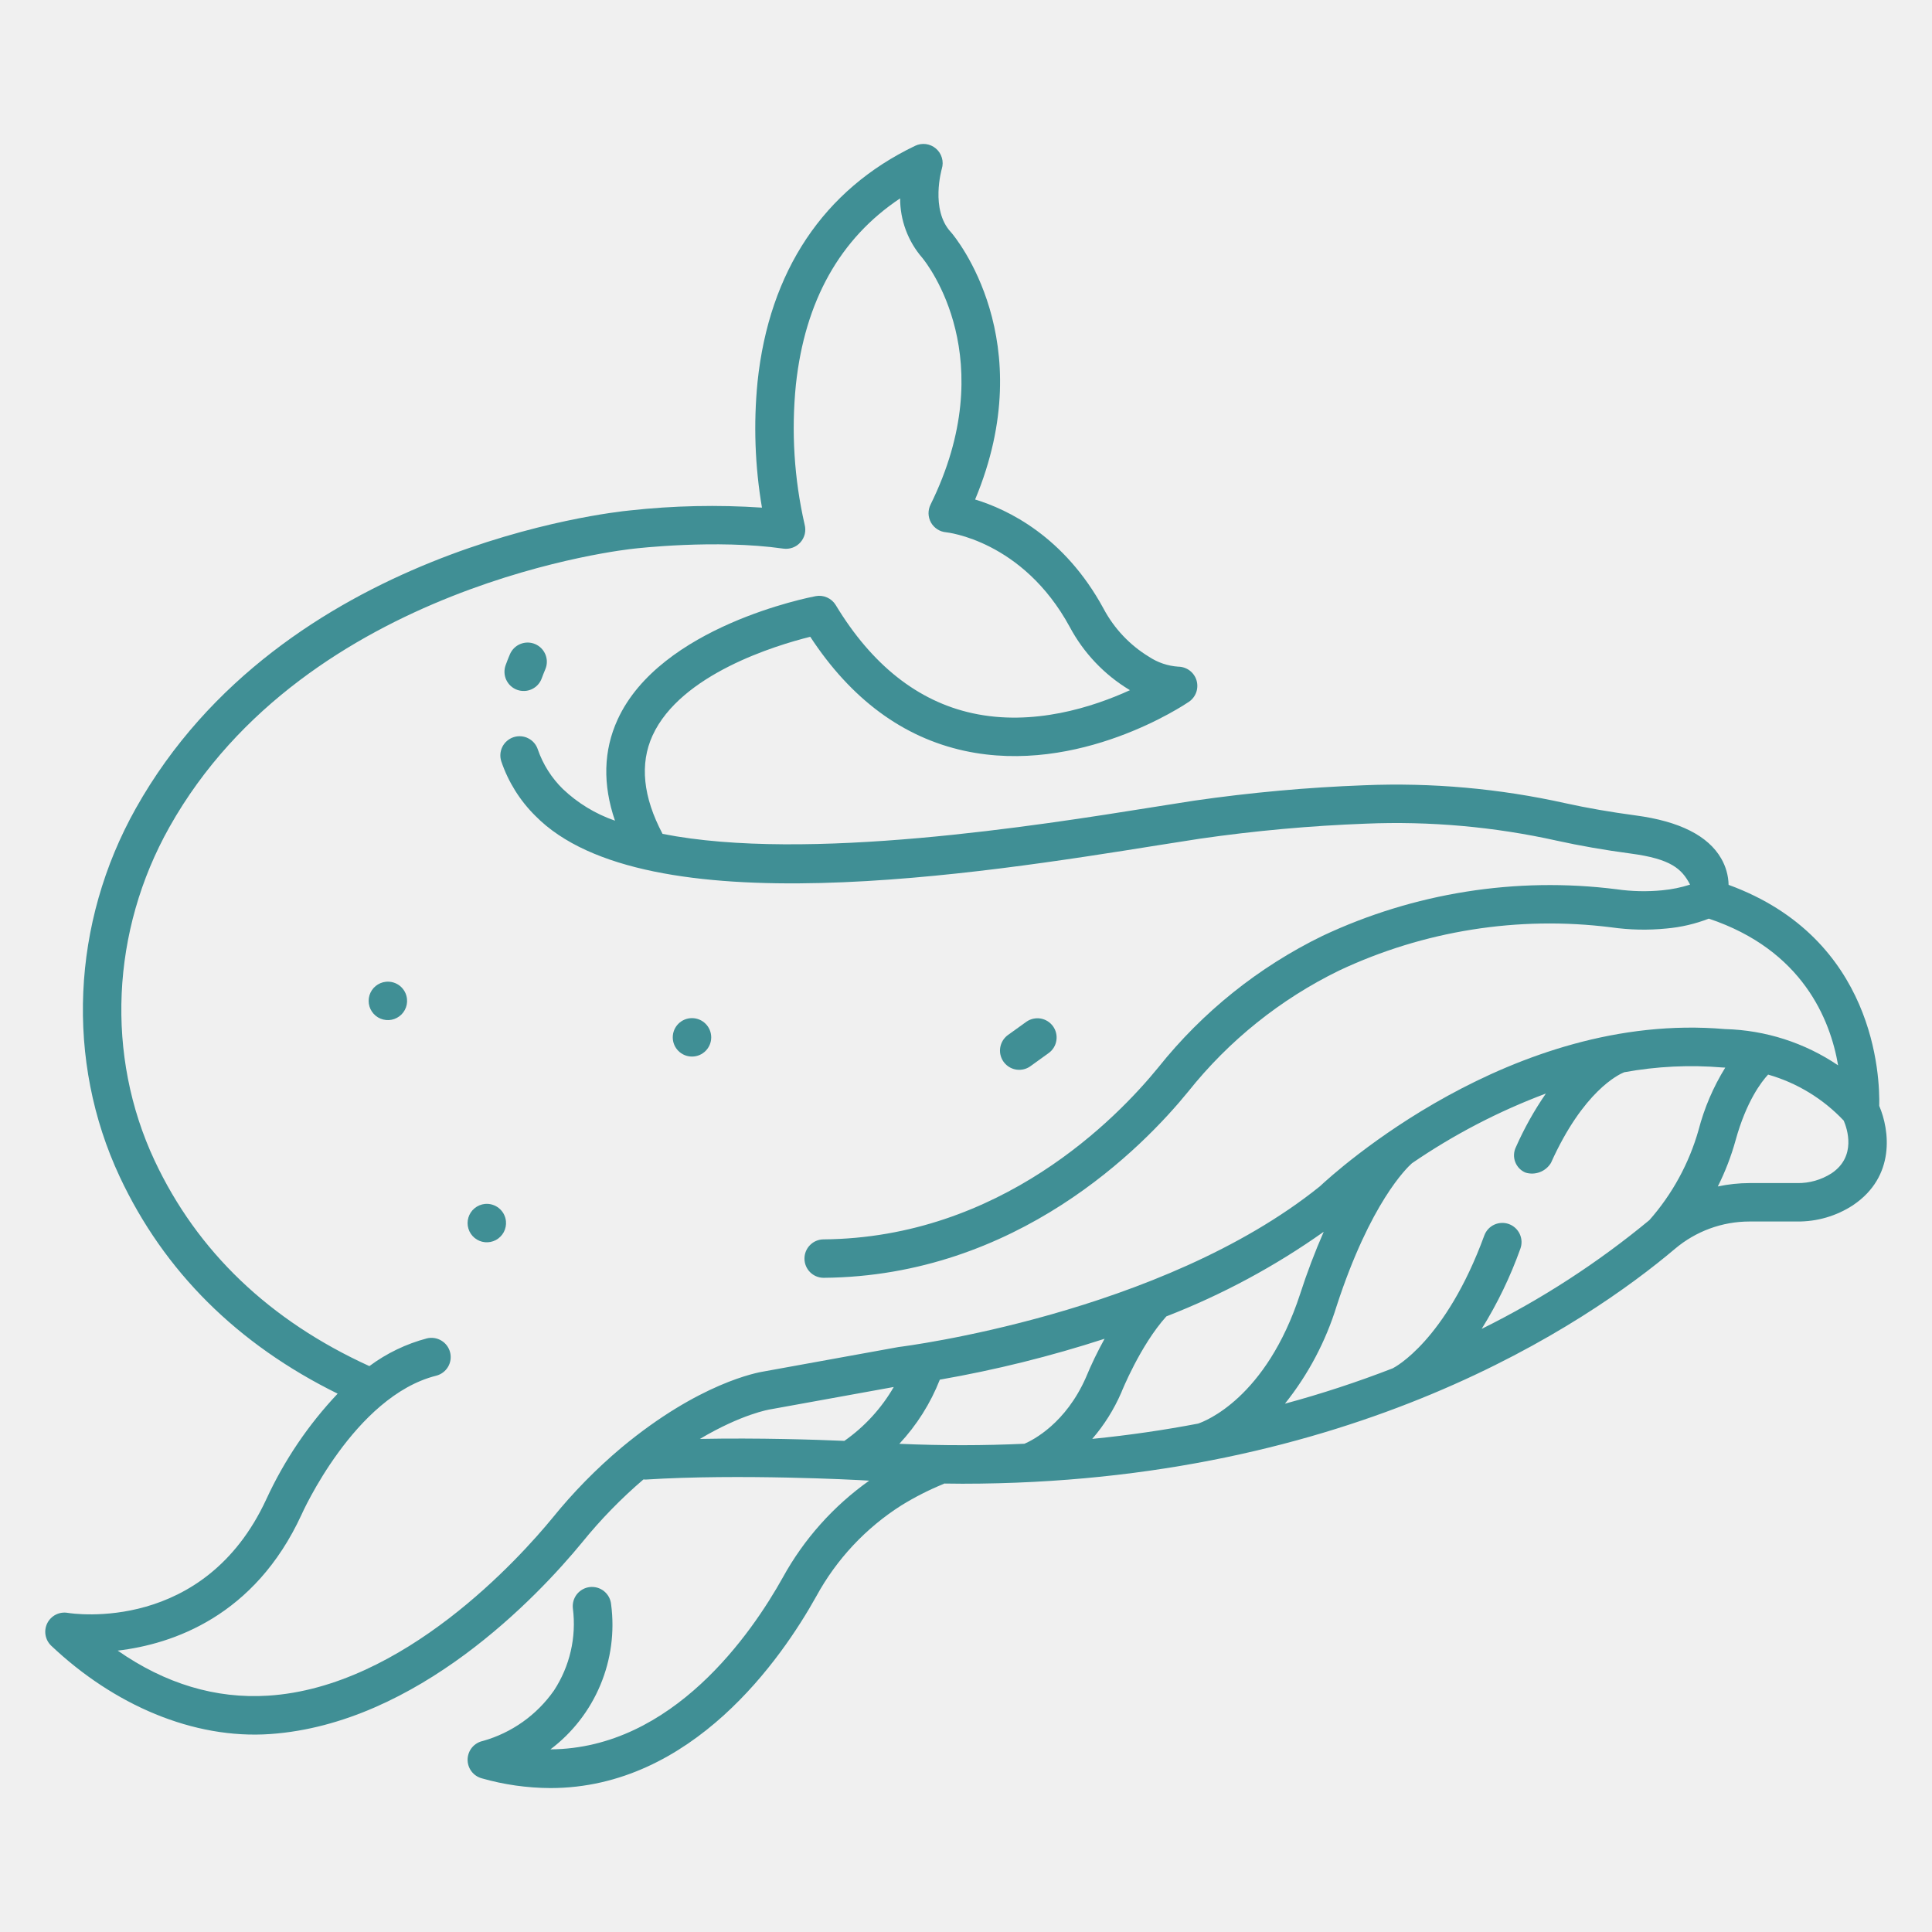
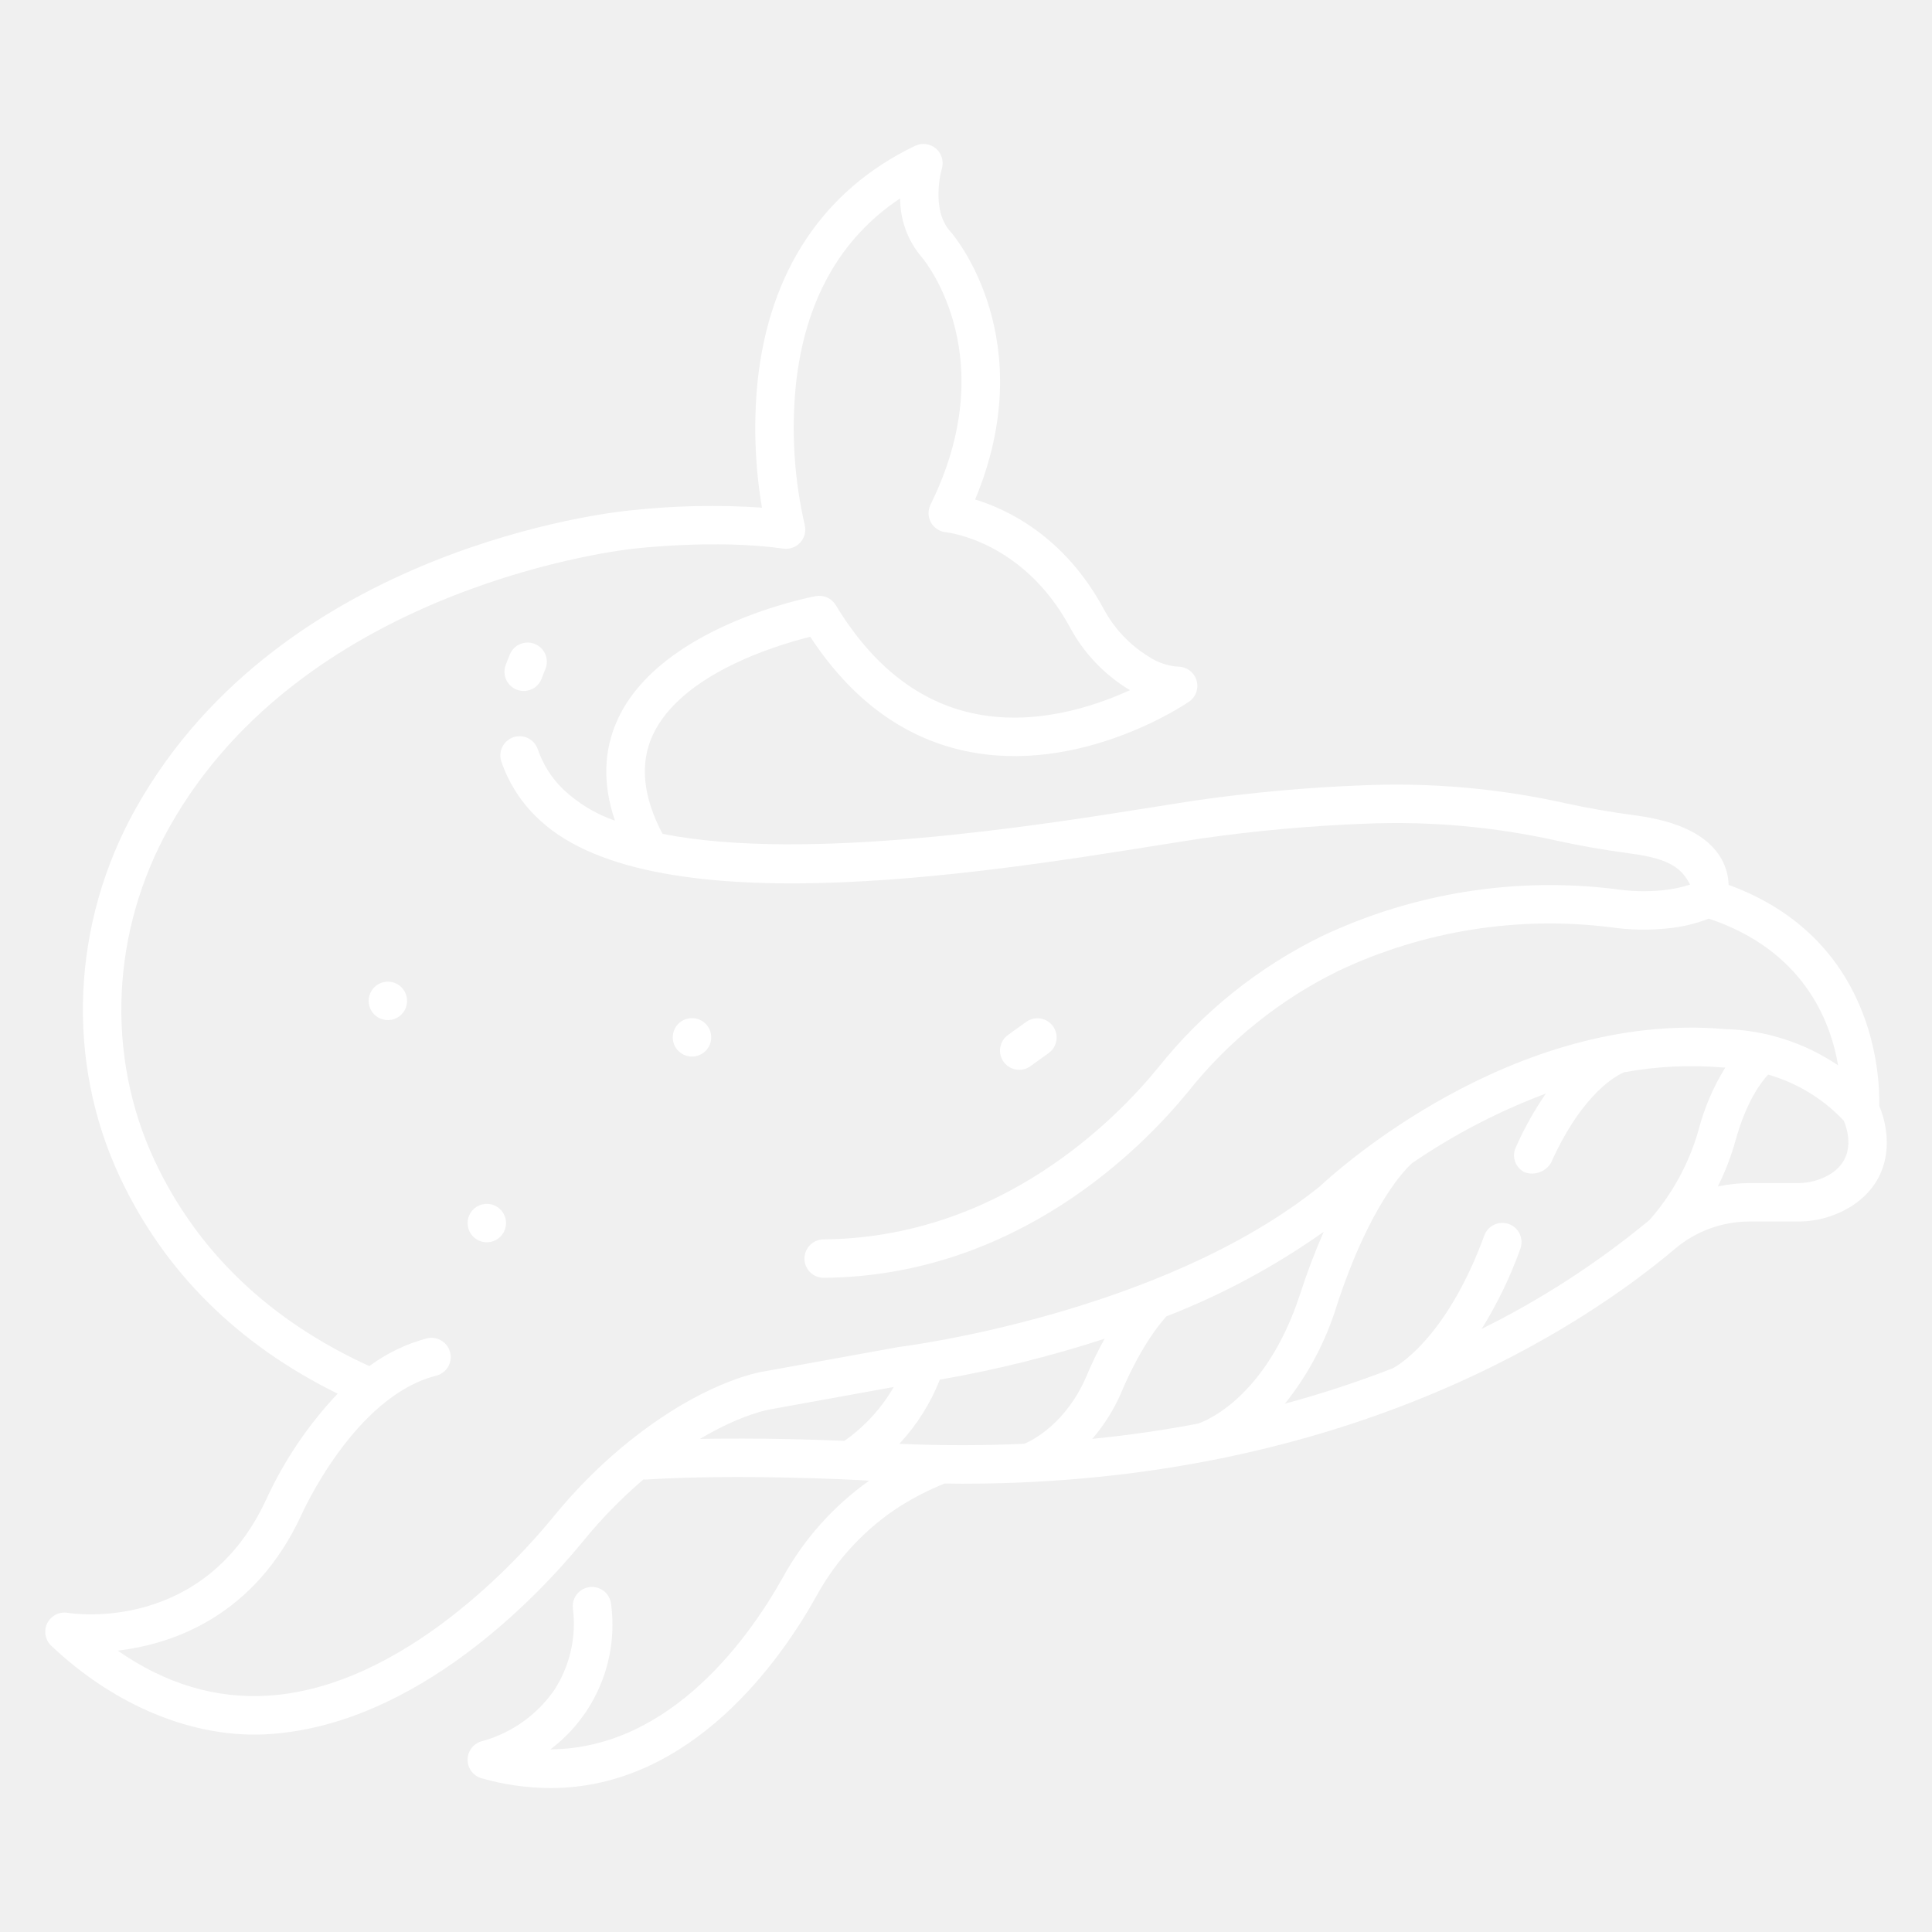
<svg xmlns="http://www.w3.org/2000/svg" width="64" height="64" viewBox="0 0 64 64" fill="none">
-   <path d="M57.262 29.312C57.255 29.005 57.171 28.705 57.017 28.439C56.584 27.685 55.632 27.205 54.188 27.013C53.353 26.901 52.568 26.765 51.854 26.607C49.667 26.12 47.425 25.92 45.186 26.013C43.302 26.083 41.424 26.254 39.558 26.523C39.163 26.583 38.703 26.656 38.194 26.738C34.415 27.341 26.725 28.569 21.948 27.623C21.299 26.398 21.188 25.303 21.616 24.366C22.547 22.331 25.7 21.378 26.841 21.094C28.192 23.158 29.909 24.428 31.949 24.872C35.744 25.696 39.239 23.347 39.386 23.247C39.498 23.17 39.583 23.059 39.628 22.931C39.672 22.803 39.675 22.663 39.635 22.533C39.595 22.403 39.514 22.29 39.405 22.209C39.295 22.128 39.163 22.085 39.027 22.084C38.682 22.06 38.349 21.947 38.061 21.756C37.426 21.37 36.907 20.82 36.557 20.163C35.257 17.767 33.38 16.874 32.302 16.547C34.496 11.291 31.643 7.856 31.514 7.706L31.497 7.687C30.809 6.945 31.196 5.602 31.199 5.59C31.235 5.472 31.236 5.346 31.201 5.227C31.167 5.108 31.099 5.002 31.005 4.922C30.911 4.841 30.796 4.79 30.673 4.773C30.551 4.757 30.426 4.777 30.314 4.831C27.284 6.281 25.479 8.984 25.095 12.646C24.958 14.036 25.007 15.439 25.241 16.816C23.779 16.718 22.311 16.749 20.855 16.91C20.279 16.966 9.351 18.138 4.501 26.775C2.367 30.576 2.167 35.14 3.967 38.983C5.435 42.118 7.863 44.53 11.185 46.167C10.214 47.195 9.417 48.374 8.825 49.658C6.769 54.111 2.425 53.458 2.242 53.428C2.107 53.405 1.969 53.426 1.847 53.488C1.726 53.55 1.627 53.649 1.566 53.771C1.505 53.893 1.485 54.032 1.509 54.166C1.533 54.301 1.599 54.424 1.698 54.518C3.763 56.472 6.398 57.623 8.96 57.442C13.822 57.098 17.802 52.898 19.286 51.091C19.897 50.337 20.576 49.64 21.314 49.009C21.341 49.012 21.369 49.013 21.397 49.012C24.488 48.815 28.451 49.029 28.482 49.031C28.586 49.038 28.689 49.043 28.793 49.049C27.609 49.889 26.63 50.986 25.931 52.257C24.908 54.092 22.288 57.923 18.234 57.95C18.964 57.399 19.534 56.664 19.887 55.82C20.241 54.976 20.364 54.054 20.244 53.147C20.236 53.063 20.211 52.981 20.172 52.906C20.132 52.832 20.078 52.766 20.012 52.712C19.947 52.659 19.871 52.619 19.79 52.595C19.709 52.572 19.624 52.564 19.54 52.573C19.456 52.583 19.374 52.608 19.3 52.65C19.227 52.691 19.162 52.746 19.109 52.812C19.057 52.879 19.019 52.955 18.996 53.036C18.974 53.118 18.967 53.203 18.978 53.287C19.098 54.237 18.876 55.199 18.351 56C17.782 56.813 16.949 57.404 15.994 57.672C15.855 57.702 15.73 57.777 15.638 57.886C15.547 57.995 15.495 58.132 15.49 58.275C15.486 58.417 15.529 58.557 15.613 58.672C15.697 58.786 15.818 58.87 15.955 58.908C16.695 59.12 17.461 59.228 18.231 59.232C22.934 59.232 25.895 54.937 27.043 52.876C27.712 51.651 28.681 50.615 29.86 49.867C30.306 49.592 30.774 49.354 31.259 49.156C31.267 49.153 31.273 49.148 31.28 49.144C31.48 49.147 31.679 49.15 31.876 49.15C44.788 49.15 52.593 43.812 55.488 41.367C56.177 40.785 57.049 40.465 57.951 40.464H59.527C60.188 40.472 60.837 40.283 61.389 39.92C62.793 38.972 62.598 37.443 62.252 36.634C62.276 35.66 62.121 31.088 57.262 29.312ZM18.302 50.283C17.226 51.593 13.369 55.889 8.88 56.171C7.146 56.28 5.477 55.779 3.899 54.679C5.72 54.464 8.434 53.544 9.986 50.18C10.003 50.141 11.738 46.25 14.453 45.571C14.615 45.529 14.755 45.424 14.841 45.28C14.927 45.135 14.952 44.963 14.911 44.8C14.87 44.637 14.767 44.497 14.623 44.41C14.48 44.323 14.307 44.296 14.144 44.335C13.455 44.517 12.807 44.829 12.236 45.254C8.928 43.746 6.532 41.457 5.12 38.443C3.494 34.971 3.678 30.842 5.612 27.399C10.157 19.304 20.878 18.187 20.985 18.177C20.988 18.177 20.991 18.176 20.993 18.175C20.996 18.175 20.999 18.175 21.002 18.175C21.029 18.172 23.715 17.854 25.949 18.174C26.053 18.188 26.16 18.177 26.258 18.141C26.357 18.105 26.445 18.045 26.515 17.966C26.585 17.887 26.634 17.793 26.659 17.691C26.683 17.588 26.682 17.482 26.655 17.38C26.307 15.86 26.209 14.294 26.365 12.742C26.664 9.97 27.824 7.9 29.818 6.571C29.817 7.294 30.077 7.993 30.55 8.539C30.733 8.761 33.199 11.902 30.825 16.717C30.779 16.809 30.757 16.912 30.759 17.015C30.762 17.118 30.79 17.22 30.84 17.31C30.891 17.4 30.963 17.476 31.049 17.532C31.136 17.589 31.235 17.623 31.338 17.632C31.363 17.635 33.876 17.895 35.439 20.772C35.897 21.629 36.579 22.348 37.411 22.851C37.418 22.854 37.425 22.858 37.431 22.863C36.205 23.423 34.224 24.067 32.212 23.626C30.405 23.231 28.882 22.026 27.685 20.044C27.618 19.933 27.519 19.846 27.4 19.793C27.282 19.739 27.15 19.724 27.022 19.748C26.813 19.787 21.875 20.748 20.46 23.834C19.989 24.862 19.961 25.985 20.372 27.186C19.727 26.963 19.137 26.605 18.643 26.134C18.271 25.769 17.988 25.323 17.817 24.83C17.792 24.75 17.75 24.676 17.696 24.612C17.642 24.548 17.575 24.496 17.5 24.458C17.426 24.419 17.344 24.397 17.26 24.39C17.177 24.384 17.093 24.394 17.013 24.42C16.933 24.446 16.859 24.488 16.796 24.543C16.732 24.597 16.68 24.664 16.642 24.739C16.605 24.814 16.582 24.896 16.576 24.98C16.57 25.063 16.581 25.147 16.608 25.227C16.839 25.906 17.225 26.523 17.735 27.027C21.366 30.715 32.444 28.946 38.396 27.995C38.901 27.915 39.356 27.842 39.749 27.783C41.57 27.52 43.403 27.354 45.241 27.285C47.369 27.197 49.5 27.387 51.579 27.85C52.328 28.015 53.149 28.159 54.02 28.275C55.349 28.452 55.712 28.778 55.986 29.304C55.687 29.4 55.379 29.463 55.066 29.492C54.559 29.542 54.048 29.53 53.543 29.457C50.217 29.039 46.84 29.576 43.807 31.003C41.696 32.032 39.84 33.519 38.375 35.354C36.992 37.053 33.142 41.009 27.272 41.056C27.105 41.059 26.946 41.128 26.83 41.248C26.713 41.367 26.648 41.528 26.649 41.695C26.649 41.862 26.716 42.022 26.833 42.141C26.951 42.26 27.11 42.327 27.277 42.329H27.283C33.693 42.278 37.866 37.997 39.363 36.158C40.709 34.469 42.415 33.1 44.357 32.152C47.166 30.829 50.293 30.332 53.373 30.719C53.979 30.805 54.593 30.819 55.203 30.758C55.684 30.716 56.156 30.606 56.607 30.431C59.716 31.472 60.632 33.782 60.89 35.291C59.784 34.543 58.488 34.126 57.153 34.09H57.145C50.075 33.474 44.179 38.87 43.724 39.298C38.462 43.534 29.889 44.606 29.803 44.617C29.791 44.618 29.778 44.62 29.766 44.622L25.326 45.427C25.087 45.463 23.163 45.811 20.588 47.953C19.753 48.655 18.988 49.435 18.302 50.283ZM54.639 40.417C52.932 41.829 51.068 43.039 49.082 44.021C49.603 43.184 50.032 42.294 50.364 41.366C50.422 41.207 50.415 41.032 50.344 40.879C50.273 40.726 50.144 40.607 49.986 40.549C49.907 40.52 49.824 40.507 49.74 40.511C49.657 40.514 49.575 40.534 49.499 40.569C49.345 40.64 49.227 40.769 49.169 40.928C47.889 44.423 46.192 45.298 46.15 45.319C46.144 45.322 46.139 45.325 46.134 45.328C44.966 45.781 43.774 46.172 42.565 46.499C43.335 45.536 43.917 44.436 44.28 43.257C45.393 39.847 46.596 38.691 46.773 38.534C48.153 37.588 49.643 36.812 51.209 36.225C50.823 36.785 50.49 37.38 50.215 38.003C50.178 38.079 50.158 38.161 50.154 38.245C50.15 38.33 50.164 38.414 50.194 38.493C50.224 38.571 50.27 38.643 50.328 38.704C50.387 38.764 50.457 38.812 50.535 38.844C50.691 38.892 50.858 38.886 51.011 38.828C51.163 38.77 51.292 38.663 51.377 38.524C52.446 36.146 53.615 35.595 53.803 35.52C54.878 35.323 55.974 35.27 57.063 35.362C57.086 35.364 57.112 35.365 57.135 35.365H57.152C56.754 36.008 56.455 36.707 56.265 37.44C55.951 38.541 55.396 39.558 54.639 40.417ZM36.183 47.664C36.577 47.207 36.9 46.692 37.141 46.138C37.144 46.131 37.147 46.124 37.15 46.117C37.156 46.1 37.77 44.57 38.637 43.607C40.483 42.89 42.234 41.949 43.85 40.804C43.556 41.476 43.295 42.163 43.07 42.861C41.94 46.327 39.9 47.088 39.687 47.159C38.577 47.37 37.41 47.543 36.183 47.665V47.664ZM23.185 47.666C24.579 46.839 25.487 46.691 25.516 46.687C25.52 46.687 25.524 46.684 25.528 46.684C25.533 46.683 25.539 46.684 25.544 46.682L29.607 45.946C29.198 46.653 28.64 47.262 27.971 47.731C27.037 47.691 25.131 47.627 23.185 47.666V47.666ZM29.792 47.828C30.369 47.21 30.824 46.489 31.133 45.703C32.982 45.381 34.806 44.928 36.591 44.348C36.36 44.765 36.152 45.195 35.97 45.636C35.304 47.145 34.233 47.698 33.937 47.826C32.616 47.887 31.235 47.892 29.792 47.828L29.792 47.828ZM60.676 38.865C60.334 39.085 59.935 39.199 59.528 39.191H57.951C57.599 39.192 57.249 39.23 56.905 39.303C57.15 38.814 57.347 38.303 57.493 37.776C57.851 36.477 58.353 35.831 58.571 35.597C59.528 35.871 60.393 36.398 61.076 37.122C61.188 37.385 61.506 38.304 60.676 38.865L60.676 38.865Z" fill="#408F95" />
-   <path d="M17.131 22.852C17.21 22.88 17.293 22.893 17.377 22.889C17.46 22.886 17.542 22.865 17.618 22.83C17.694 22.794 17.762 22.744 17.818 22.683C17.874 22.621 17.918 22.548 17.946 22.47C17.983 22.369 18.022 22.27 18.064 22.171C18.097 22.094 18.114 22.012 18.115 21.928C18.116 21.845 18.1 21.762 18.069 21.684C18.037 21.607 17.991 21.536 17.933 21.476C17.874 21.416 17.804 21.369 17.727 21.336C17.65 21.303 17.568 21.286 17.484 21.285C17.401 21.285 17.317 21.3 17.24 21.332C17.162 21.363 17.092 21.409 17.032 21.468C16.973 21.526 16.925 21.596 16.892 21.673C16.841 21.793 16.793 21.915 16.749 22.037C16.721 22.115 16.708 22.199 16.712 22.282C16.715 22.366 16.736 22.448 16.771 22.523C16.807 22.599 16.857 22.667 16.918 22.723C16.98 22.78 17.052 22.823 17.131 22.852Z" fill="#408F95" />
-   <path d="M33.763 35.439C33.897 35.439 34.027 35.397 34.135 35.319L34.744 34.88C34.879 34.781 34.969 34.632 34.994 34.466C35.02 34.301 34.98 34.132 34.882 33.996C34.784 33.86 34.636 33.768 34.471 33.74C34.306 33.713 34.137 33.751 34 33.847L33.391 34.285C33.281 34.364 33.2 34.476 33.158 34.604C33.116 34.732 33.115 34.87 33.157 34.998C33.198 35.126 33.279 35.238 33.388 35.317C33.497 35.397 33.629 35.439 33.763 35.439Z" fill="#408F95" />
-   <path d="M22.923 35C23.275 35 23.56 34.715 23.56 34.364C23.56 34.012 23.275 33.727 22.923 33.727C22.571 33.727 22.286 34.012 22.286 34.364C22.286 34.715 22.571 35 22.923 35Z" fill="#408F95" />
-   <path d="M16.063 39.882C15.938 39.895 15.819 39.944 15.722 40.024C15.624 40.104 15.553 40.211 15.517 40.331C15.48 40.452 15.48 40.581 15.517 40.701C15.553 40.822 15.625 40.929 15.722 41.008C15.82 41.088 15.938 41.138 16.064 41.15C16.189 41.162 16.315 41.137 16.426 41.078C16.537 41.018 16.628 40.927 16.688 40.816C16.747 40.705 16.772 40.579 16.76 40.454C16.752 40.37 16.727 40.29 16.688 40.216C16.648 40.142 16.595 40.077 16.53 40.024C16.465 39.971 16.391 39.931 16.311 39.907C16.231 39.882 16.147 39.874 16.063 39.882Z" fill="#408F95" />
-   <path d="M12.786 32.522C12.661 32.534 12.542 32.584 12.444 32.664C12.347 32.743 12.276 32.85 12.239 32.971C12.203 33.092 12.203 33.22 12.239 33.341C12.276 33.461 12.348 33.568 12.445 33.648C12.542 33.728 12.661 33.777 12.786 33.789C12.912 33.802 13.038 33.777 13.149 33.717C13.26 33.658 13.351 33.567 13.41 33.456C13.47 33.345 13.495 33.219 13.482 33.093C13.474 33.01 13.45 32.929 13.41 32.855C13.371 32.782 13.317 32.716 13.253 32.663C13.188 32.61 13.113 32.57 13.033 32.546C12.953 32.522 12.869 32.514 12.786 32.522Z" fill="#408F95" />
+   <path d="M57.262 29.312C57.255 29.005 57.171 28.705 57.017 28.439C56.584 27.685 55.632 27.205 54.188 27.013C53.353 26.901 52.568 26.765 51.854 26.607C49.667 26.12 47.425 25.92 45.186 26.013C43.302 26.083 41.424 26.254 39.558 26.523C39.163 26.583 38.703 26.656 38.194 26.738C34.415 27.341 26.725 28.569 21.948 27.623C21.299 26.398 21.188 25.303 21.616 24.366C22.547 22.331 25.7 21.378 26.841 21.094C28.192 23.158 29.909 24.428 31.949 24.872C35.744 25.696 39.239 23.347 39.386 23.247C39.498 23.17 39.583 23.059 39.628 22.931C39.672 22.803 39.675 22.663 39.635 22.533C39.595 22.403 39.514 22.29 39.405 22.209C39.295 22.128 39.163 22.085 39.027 22.084C38.682 22.06 38.349 21.947 38.061 21.756C37.426 21.37 36.907 20.82 36.557 20.163C35.257 17.767 33.38 16.874 32.302 16.547C34.496 11.291 31.643 7.856 31.514 7.706L31.497 7.687C30.809 6.945 31.196 5.602 31.199 5.59C31.235 5.472 31.236 5.346 31.201 5.227C31.167 5.108 31.099 5.002 31.005 4.922C30.911 4.841 30.796 4.79 30.673 4.773C30.551 4.757 30.426 4.777 30.314 4.831C27.284 6.281 25.479 8.984 25.095 12.646C24.958 14.036 25.007 15.439 25.241 16.816C23.779 16.718 22.311 16.749 20.855 16.91C20.279 16.966 9.351 18.138 4.501 26.775C2.367 30.576 2.167 35.14 3.967 38.983C5.435 42.118 7.863 44.53 11.185 46.167C10.214 47.195 9.417 48.374 8.825 49.658C6.769 54.111 2.425 53.458 2.242 53.428C2.107 53.405 1.969 53.426 1.847 53.488C1.726 53.55 1.627 53.649 1.566 53.771C1.505 53.893 1.485 54.032 1.509 54.166C1.533 54.301 1.599 54.424 1.698 54.518C3.763 56.472 6.398 57.623 8.96 57.442C13.822 57.098 17.802 52.898 19.286 51.091C19.897 50.337 20.576 49.64 21.314 49.009C21.341 49.012 21.369 49.013 21.397 49.012C24.488 48.815 28.451 49.029 28.482 49.031C28.586 49.038 28.689 49.043 28.793 49.049C27.609 49.889 26.63 50.986 25.931 52.257C24.908 54.092 22.288 57.923 18.234 57.95C18.964 57.399 19.534 56.664 19.887 55.82C20.241 54.976 20.364 54.054 20.244 53.147C20.236 53.063 20.211 52.981 20.172 52.906C20.132 52.832 20.078 52.766 20.012 52.712C19.947 52.659 19.871 52.619 19.79 52.595C19.709 52.572 19.624 52.564 19.54 52.573C19.456 52.583 19.374 52.608 19.3 52.65C19.227 52.691 19.162 52.746 19.109 52.812C19.057 52.879 19.019 52.955 18.996 53.036C18.974 53.118 18.967 53.203 18.978 53.287C19.098 54.237 18.876 55.199 18.351 56C17.782 56.813 16.949 57.404 15.994 57.672C15.855 57.702 15.73 57.777 15.638 57.886C15.547 57.995 15.495 58.132 15.49 58.275C15.486 58.417 15.529 58.557 15.613 58.672C15.697 58.786 15.818 58.87 15.955 58.908C16.695 59.12 17.461 59.228 18.231 59.232C22.934 59.232 25.895 54.937 27.043 52.876C27.712 51.651 28.681 50.615 29.86 49.867C30.306 49.592 30.774 49.354 31.259 49.156C31.267 49.153 31.273 49.148 31.28 49.144C31.48 49.147 31.679 49.15 31.876 49.15C44.788 49.15 52.593 43.812 55.488 41.367C56.177 40.785 57.049 40.465 57.951 40.464H59.527C60.188 40.472 60.837 40.283 61.389 39.92C62.793 38.972 62.598 37.443 62.252 36.634C62.276 35.66 62.121 31.088 57.262 29.312ZM18.302 50.283C17.226 51.593 13.369 55.889 8.88 56.171C7.146 56.28 5.477 55.779 3.899 54.679C5.72 54.464 8.434 53.544 9.986 50.18C10.003 50.141 11.738 46.25 14.453 45.571C14.615 45.529 14.755 45.424 14.841 45.28C14.927 45.135 14.952 44.963 14.911 44.8C14.87 44.637 14.767 44.497 14.623 44.41C14.48 44.323 14.307 44.296 14.144 44.335C13.455 44.517 12.807 44.829 12.236 45.254C8.928 43.746 6.532 41.457 5.12 38.443C3.494 34.971 3.678 30.842 5.612 27.399C10.157 19.304 20.878 18.187 20.985 18.177C20.988 18.177 20.991 18.176 20.993 18.175C20.996 18.175 20.999 18.175 21.002 18.175C21.029 18.172 23.715 17.854 25.949 18.174C26.053 18.188 26.16 18.177 26.258 18.141C26.357 18.105 26.445 18.045 26.515 17.966C26.585 17.887 26.634 17.793 26.659 17.691C26.683 17.588 26.682 17.482 26.655 17.38C26.307 15.86 26.209 14.294 26.365 12.742C26.664 9.97 27.824 7.9 29.818 6.571C29.817 7.294 30.077 7.993 30.55 8.539C30.733 8.761 33.199 11.902 30.825 16.717C30.779 16.809 30.757 16.912 30.759 17.015C30.762 17.118 30.79 17.22 30.84 17.31C30.891 17.4 30.963 17.476 31.049 17.532C31.136 17.589 31.235 17.623 31.338 17.632C31.363 17.635 33.876 17.895 35.439 20.772C35.897 21.629 36.579 22.348 37.411 22.851C37.418 22.854 37.425 22.858 37.431 22.863C36.205 23.423 34.224 24.067 32.212 23.626C30.405 23.231 28.882 22.026 27.685 20.044C27.618 19.933 27.519 19.846 27.4 19.793C27.282 19.739 27.15 19.724 27.022 19.748C26.813 19.787 21.875 20.748 20.46 23.834C19.989 24.862 19.961 25.985 20.372 27.186C19.727 26.963 19.137 26.605 18.643 26.134C18.271 25.769 17.988 25.323 17.817 24.83C17.792 24.75 17.75 24.676 17.696 24.612C17.642 24.548 17.575 24.496 17.5 24.458C17.426 24.419 17.344 24.397 17.26 24.39C17.177 24.384 17.093 24.394 17.013 24.42C16.933 24.446 16.859 24.488 16.796 24.543C16.732 24.597 16.68 24.664 16.642 24.739C16.605 24.814 16.582 24.896 16.576 24.98C16.57 25.063 16.581 25.147 16.608 25.227C16.839 25.906 17.225 26.523 17.735 27.027C21.366 30.715 32.444 28.946 38.396 27.995C38.901 27.915 39.356 27.842 39.749 27.783C41.57 27.52 43.403 27.354 45.241 27.285C47.369 27.197 49.5 27.387 51.579 27.85C52.328 28.015 53.149 28.159 54.02 28.275C55.349 28.452 55.712 28.778 55.986 29.304C55.687 29.4 55.379 29.463 55.066 29.492C54.559 29.542 54.048 29.53 53.543 29.457C50.217 29.039 46.84 29.576 43.807 31.003C41.696 32.032 39.84 33.519 38.375 35.354C36.992 37.053 33.142 41.009 27.272 41.056C27.105 41.059 26.946 41.128 26.83 41.248C26.713 41.367 26.648 41.528 26.649 41.695C26.649 41.862 26.716 42.022 26.833 42.141C26.951 42.26 27.11 42.327 27.277 42.329H27.283C33.693 42.278 37.866 37.997 39.363 36.158C40.709 34.469 42.415 33.1 44.357 32.152C47.166 30.829 50.293 30.332 53.373 30.719C53.979 30.805 54.593 30.819 55.203 30.758C55.684 30.716 56.156 30.606 56.607 30.431C59.716 31.472 60.632 33.782 60.89 35.291C59.784 34.543 58.488 34.126 57.153 34.09H57.145C50.075 33.474 44.179 38.87 43.724 39.298C38.462 43.534 29.889 44.606 29.803 44.617C29.791 44.618 29.778 44.62 29.766 44.622L25.326 45.427C25.087 45.463 23.163 45.811 20.588 47.953C19.753 48.655 18.988 49.435 18.302 50.283ZM54.639 40.417C52.932 41.829 51.068 43.039 49.082 44.021C49.603 43.184 50.032 42.294 50.364 41.366C50.422 41.207 50.415 41.032 50.344 40.879C50.273 40.726 50.144 40.607 49.986 40.549C49.907 40.52 49.824 40.507 49.74 40.511C49.657 40.514 49.575 40.534 49.499 40.569C49.345 40.64 49.227 40.769 49.169 40.928C47.889 44.423 46.192 45.298 46.15 45.319C46.144 45.322 46.139 45.325 46.134 45.328C44.966 45.781 43.774 46.172 42.565 46.499C43.335 45.536 43.917 44.436 44.28 43.257C45.393 39.847 46.596 38.691 46.773 38.534C48.153 37.588 49.643 36.812 51.209 36.225C50.823 36.785 50.49 37.38 50.215 38.003C50.178 38.079 50.158 38.161 50.154 38.245C50.15 38.33 50.164 38.414 50.194 38.493C50.224 38.571 50.27 38.643 50.328 38.704C50.387 38.764 50.457 38.812 50.535 38.844C50.691 38.892 50.858 38.886 51.011 38.828C51.163 38.77 51.292 38.663 51.377 38.524C52.446 36.146 53.615 35.595 53.803 35.52C54.878 35.323 55.974 35.27 57.063 35.362C57.086 35.364 57.112 35.365 57.135 35.365H57.152C56.754 36.008 56.455 36.707 56.265 37.44C55.951 38.541 55.396 39.558 54.639 40.417ZM36.183 47.664C36.577 47.207 36.9 46.692 37.141 46.138C37.144 46.131 37.147 46.124 37.15 46.117C37.156 46.1 37.77 44.57 38.637 43.607C40.483 42.89 42.234 41.949 43.85 40.804C43.556 41.476 43.295 42.163 43.07 42.861C41.94 46.327 39.9 47.088 39.687 47.159C38.577 47.37 37.41 47.542 36.183 47.664ZM23.185 47.666C24.579 46.839 25.487 46.691 25.516 46.687C25.52 46.687 25.524 46.684 25.528 46.684C25.533 46.683 25.539 46.684 25.544 46.682L29.607 45.946C29.198 46.653 28.64 47.262 27.971 47.731C27.037 47.691 25.131 47.627 23.185 47.666ZM29.792 47.828C30.369 47.21 30.824 46.489 31.133 45.703C32.982 45.381 34.806 44.928 36.591 44.348C36.36 44.765 36.152 45.195 35.97 45.636C35.304 47.145 34.233 47.698 33.937 47.826C32.616 47.887 31.235 47.892 29.792 47.828ZM60.676 38.865C60.334 39.085 59.935 39.199 59.528 39.191H57.951C57.599 39.192 57.249 39.23 56.905 39.303C57.15 38.814 57.347 38.303 57.493 37.776C57.851 36.477 58.353 35.831 58.571 35.597C59.528 35.871 60.393 36.398 61.076 37.122C61.188 37.385 61.507 38.304 60.676 38.865Z" fill="white" />
+   <path d="M17.131 22.852C17.21 22.88 17.293 22.893 17.377 22.889C17.46 22.886 17.542 22.865 17.618 22.83C17.694 22.794 17.762 22.744 17.818 22.683C17.874 22.621 17.918 22.548 17.946 22.47C17.983 22.369 18.022 22.27 18.064 22.171C18.097 22.094 18.114 22.012 18.115 21.928C18.116 21.845 18.1 21.762 18.069 21.684C18.037 21.607 17.991 21.536 17.933 21.476C17.874 21.416 17.804 21.369 17.727 21.336C17.65 21.303 17.568 21.286 17.484 21.285C17.401 21.285 17.317 21.3 17.24 21.332C17.162 21.363 17.092 21.409 17.032 21.468C16.973 21.526 16.925 21.596 16.892 21.673C16.841 21.793 16.793 21.915 16.749 22.037C16.721 22.115 16.708 22.199 16.712 22.282C16.715 22.366 16.736 22.448 16.771 22.523C16.807 22.599 16.857 22.667 16.918 22.723C16.98 22.78 17.052 22.823 17.131 22.852Z" fill="white" />
+   <path d="M33.763 35.439C33.897 35.439 34.027 35.397 34.135 35.319L34.744 34.88C34.879 34.781 34.969 34.632 34.994 34.466C35.02 34.301 34.98 34.132 34.882 33.996C34.784 33.86 34.636 33.768 34.471 33.74C34.306 33.713 34.137 33.751 34 33.847L33.391 34.285C33.281 34.364 33.2 34.476 33.158 34.604C33.116 34.732 33.115 34.87 33.157 34.998C33.198 35.126 33.279 35.238 33.388 35.317C33.497 35.397 33.629 35.439 33.763 35.439Z" fill="white" />
+   <path d="M22.923 35C23.275 35 23.56 34.715 23.56 34.364C23.56 34.012 23.275 33.727 22.923 33.727C22.571 33.727 22.286 34.012 22.286 34.364C22.286 34.715 22.571 35 22.923 35Z" fill="white" />
+   <path d="M16.063 39.882C15.938 39.895 15.819 39.944 15.722 40.024C15.624 40.104 15.553 40.211 15.517 40.331C15.48 40.452 15.48 40.581 15.517 40.701C15.553 40.822 15.625 40.929 15.722 41.008C15.82 41.088 15.938 41.138 16.064 41.15C16.189 41.162 16.315 41.137 16.426 41.078C16.537 41.018 16.628 40.927 16.688 40.816C16.747 40.705 16.772 40.579 16.76 40.454C16.752 40.37 16.727 40.29 16.688 40.216C16.648 40.142 16.595 40.077 16.53 40.024C16.465 39.971 16.391 39.931 16.311 39.907C16.231 39.882 16.147 39.874 16.063 39.882Z" fill="white" />
+   <path d="M12.786 32.522C12.661 32.534 12.542 32.584 12.444 32.664C12.347 32.743 12.276 32.85 12.239 32.971C12.203 33.092 12.203 33.22 12.239 33.341C12.276 33.461 12.348 33.568 12.445 33.648C12.542 33.728 12.661 33.777 12.786 33.789C12.912 33.802 13.038 33.777 13.149 33.717C13.26 33.658 13.351 33.567 13.41 33.456C13.47 33.345 13.495 33.219 13.482 33.093C13.474 33.01 13.45 32.929 13.41 32.855C13.371 32.782 13.317 32.716 13.253 32.663C13.188 32.61 13.113 32.57 13.033 32.546C12.953 32.522 12.869 32.514 12.786 32.522Z" fill="white" />
</svg>
